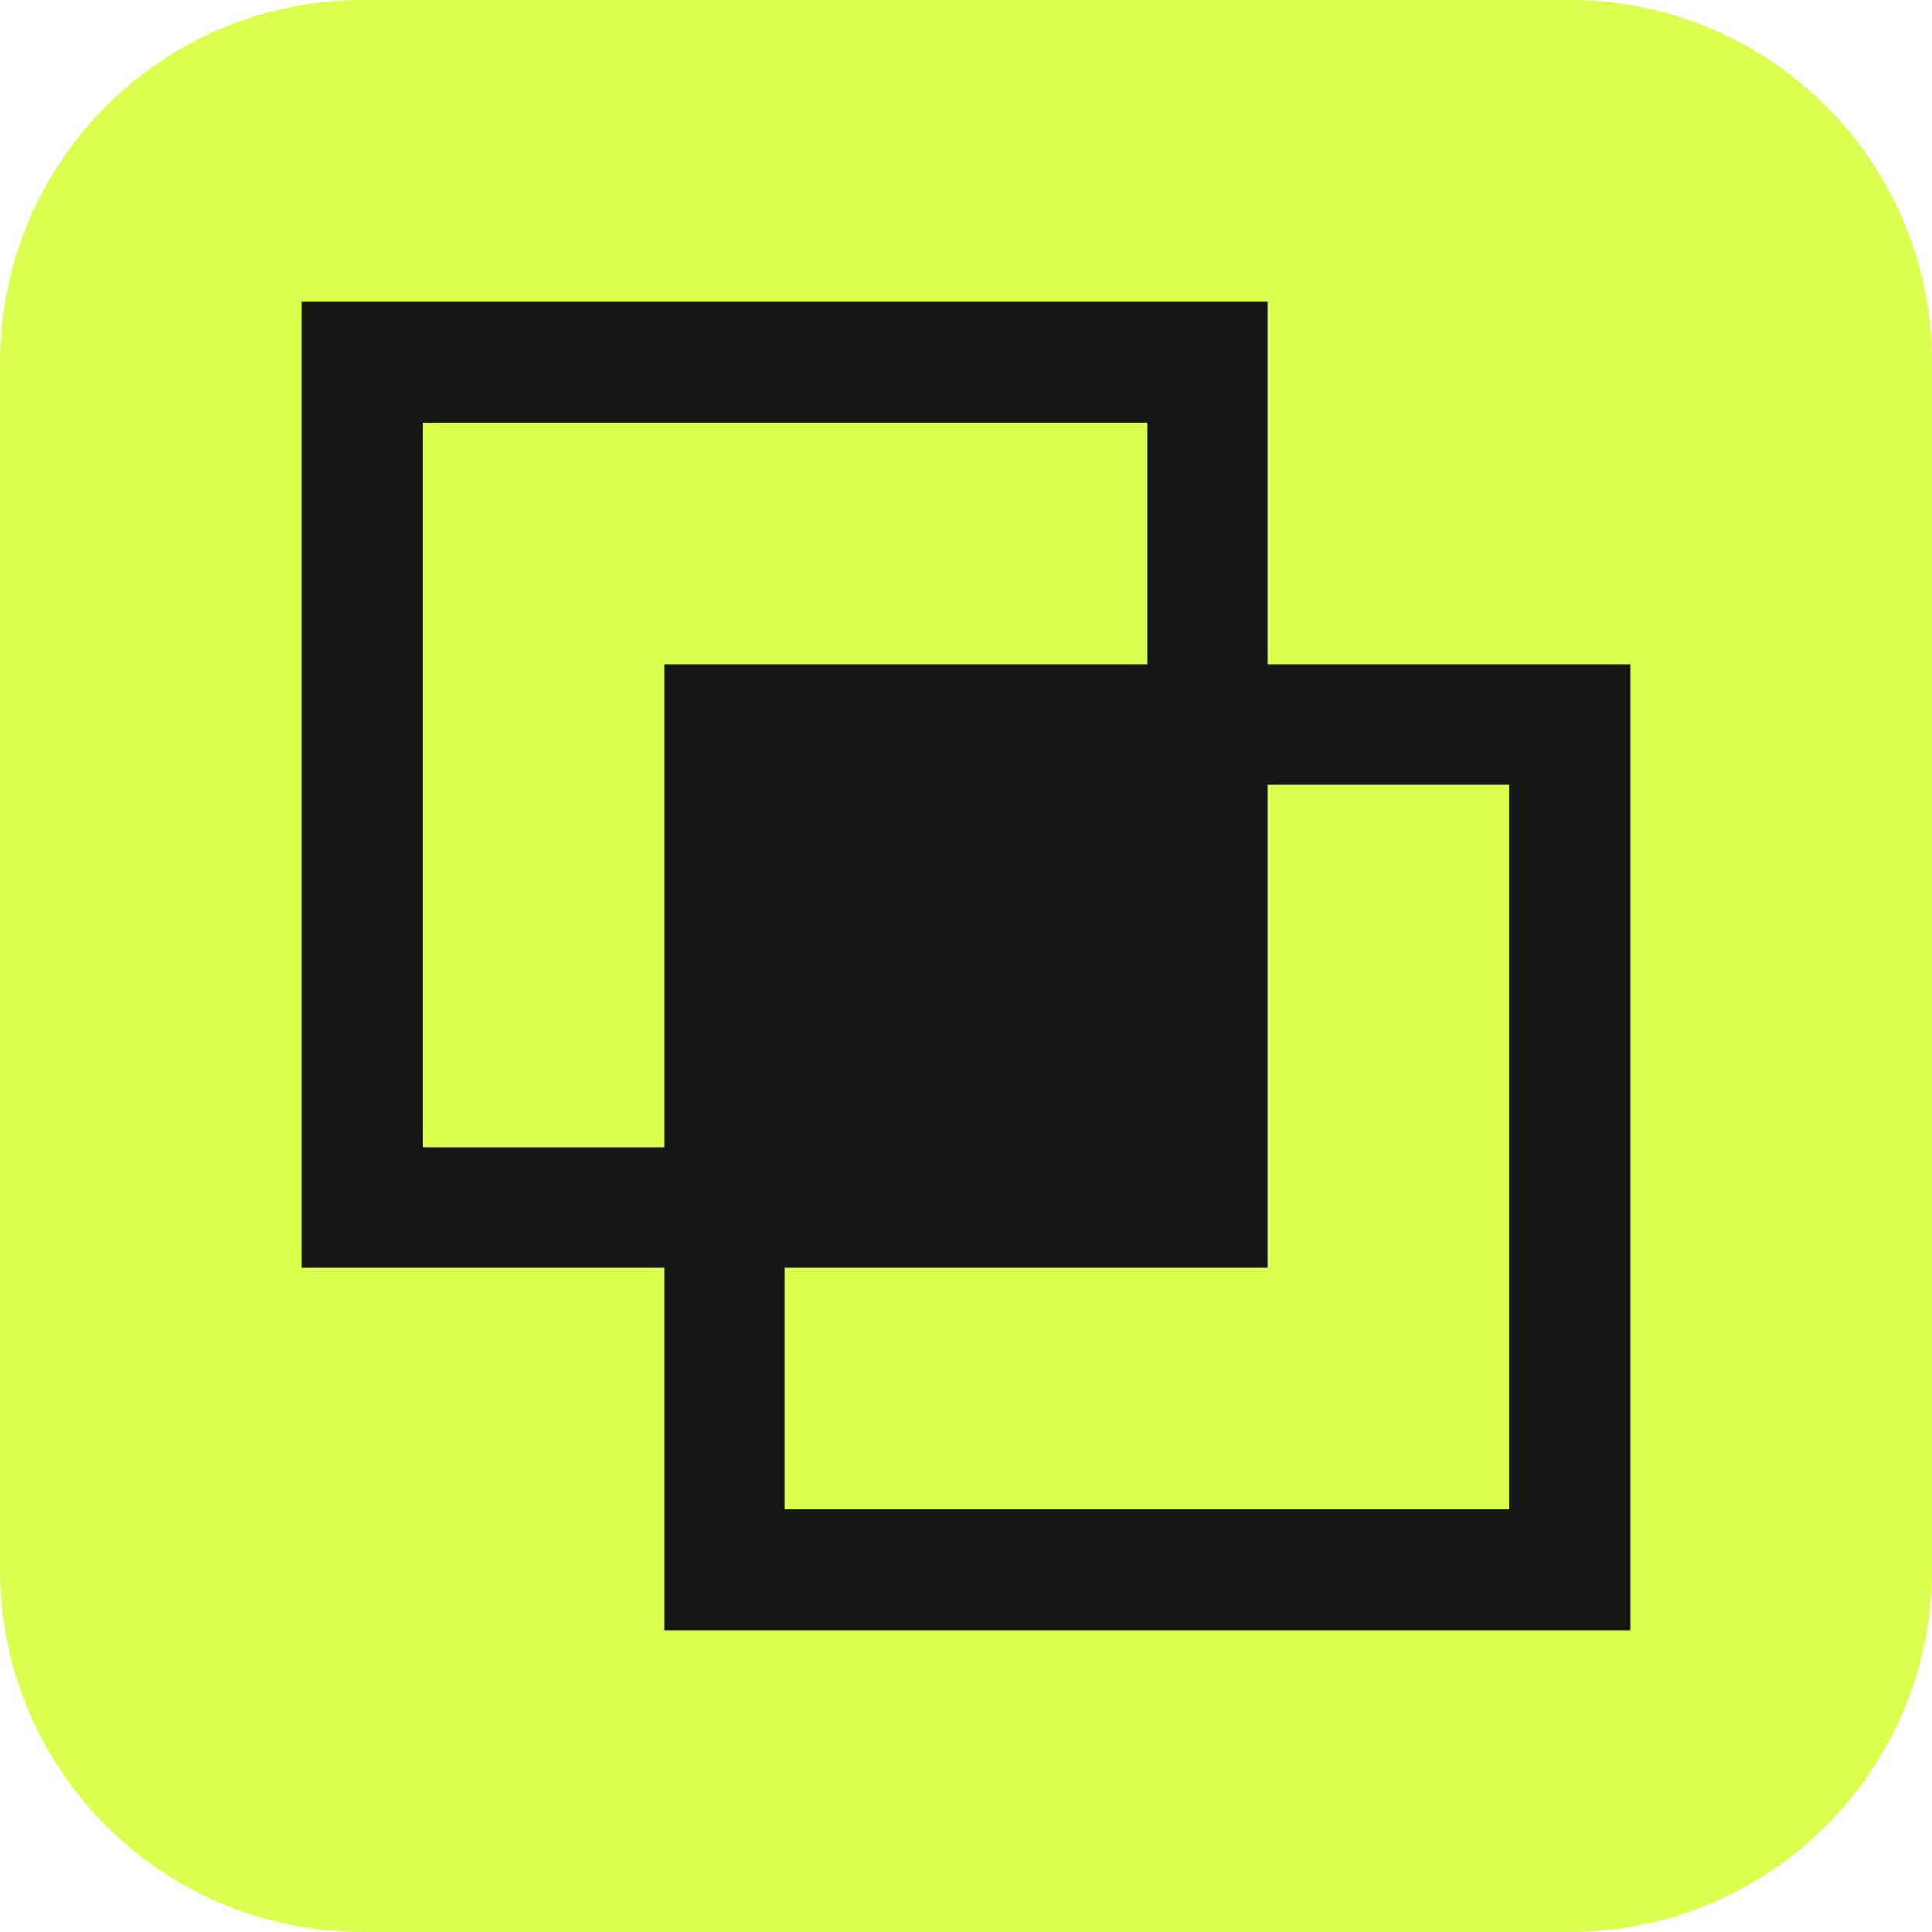
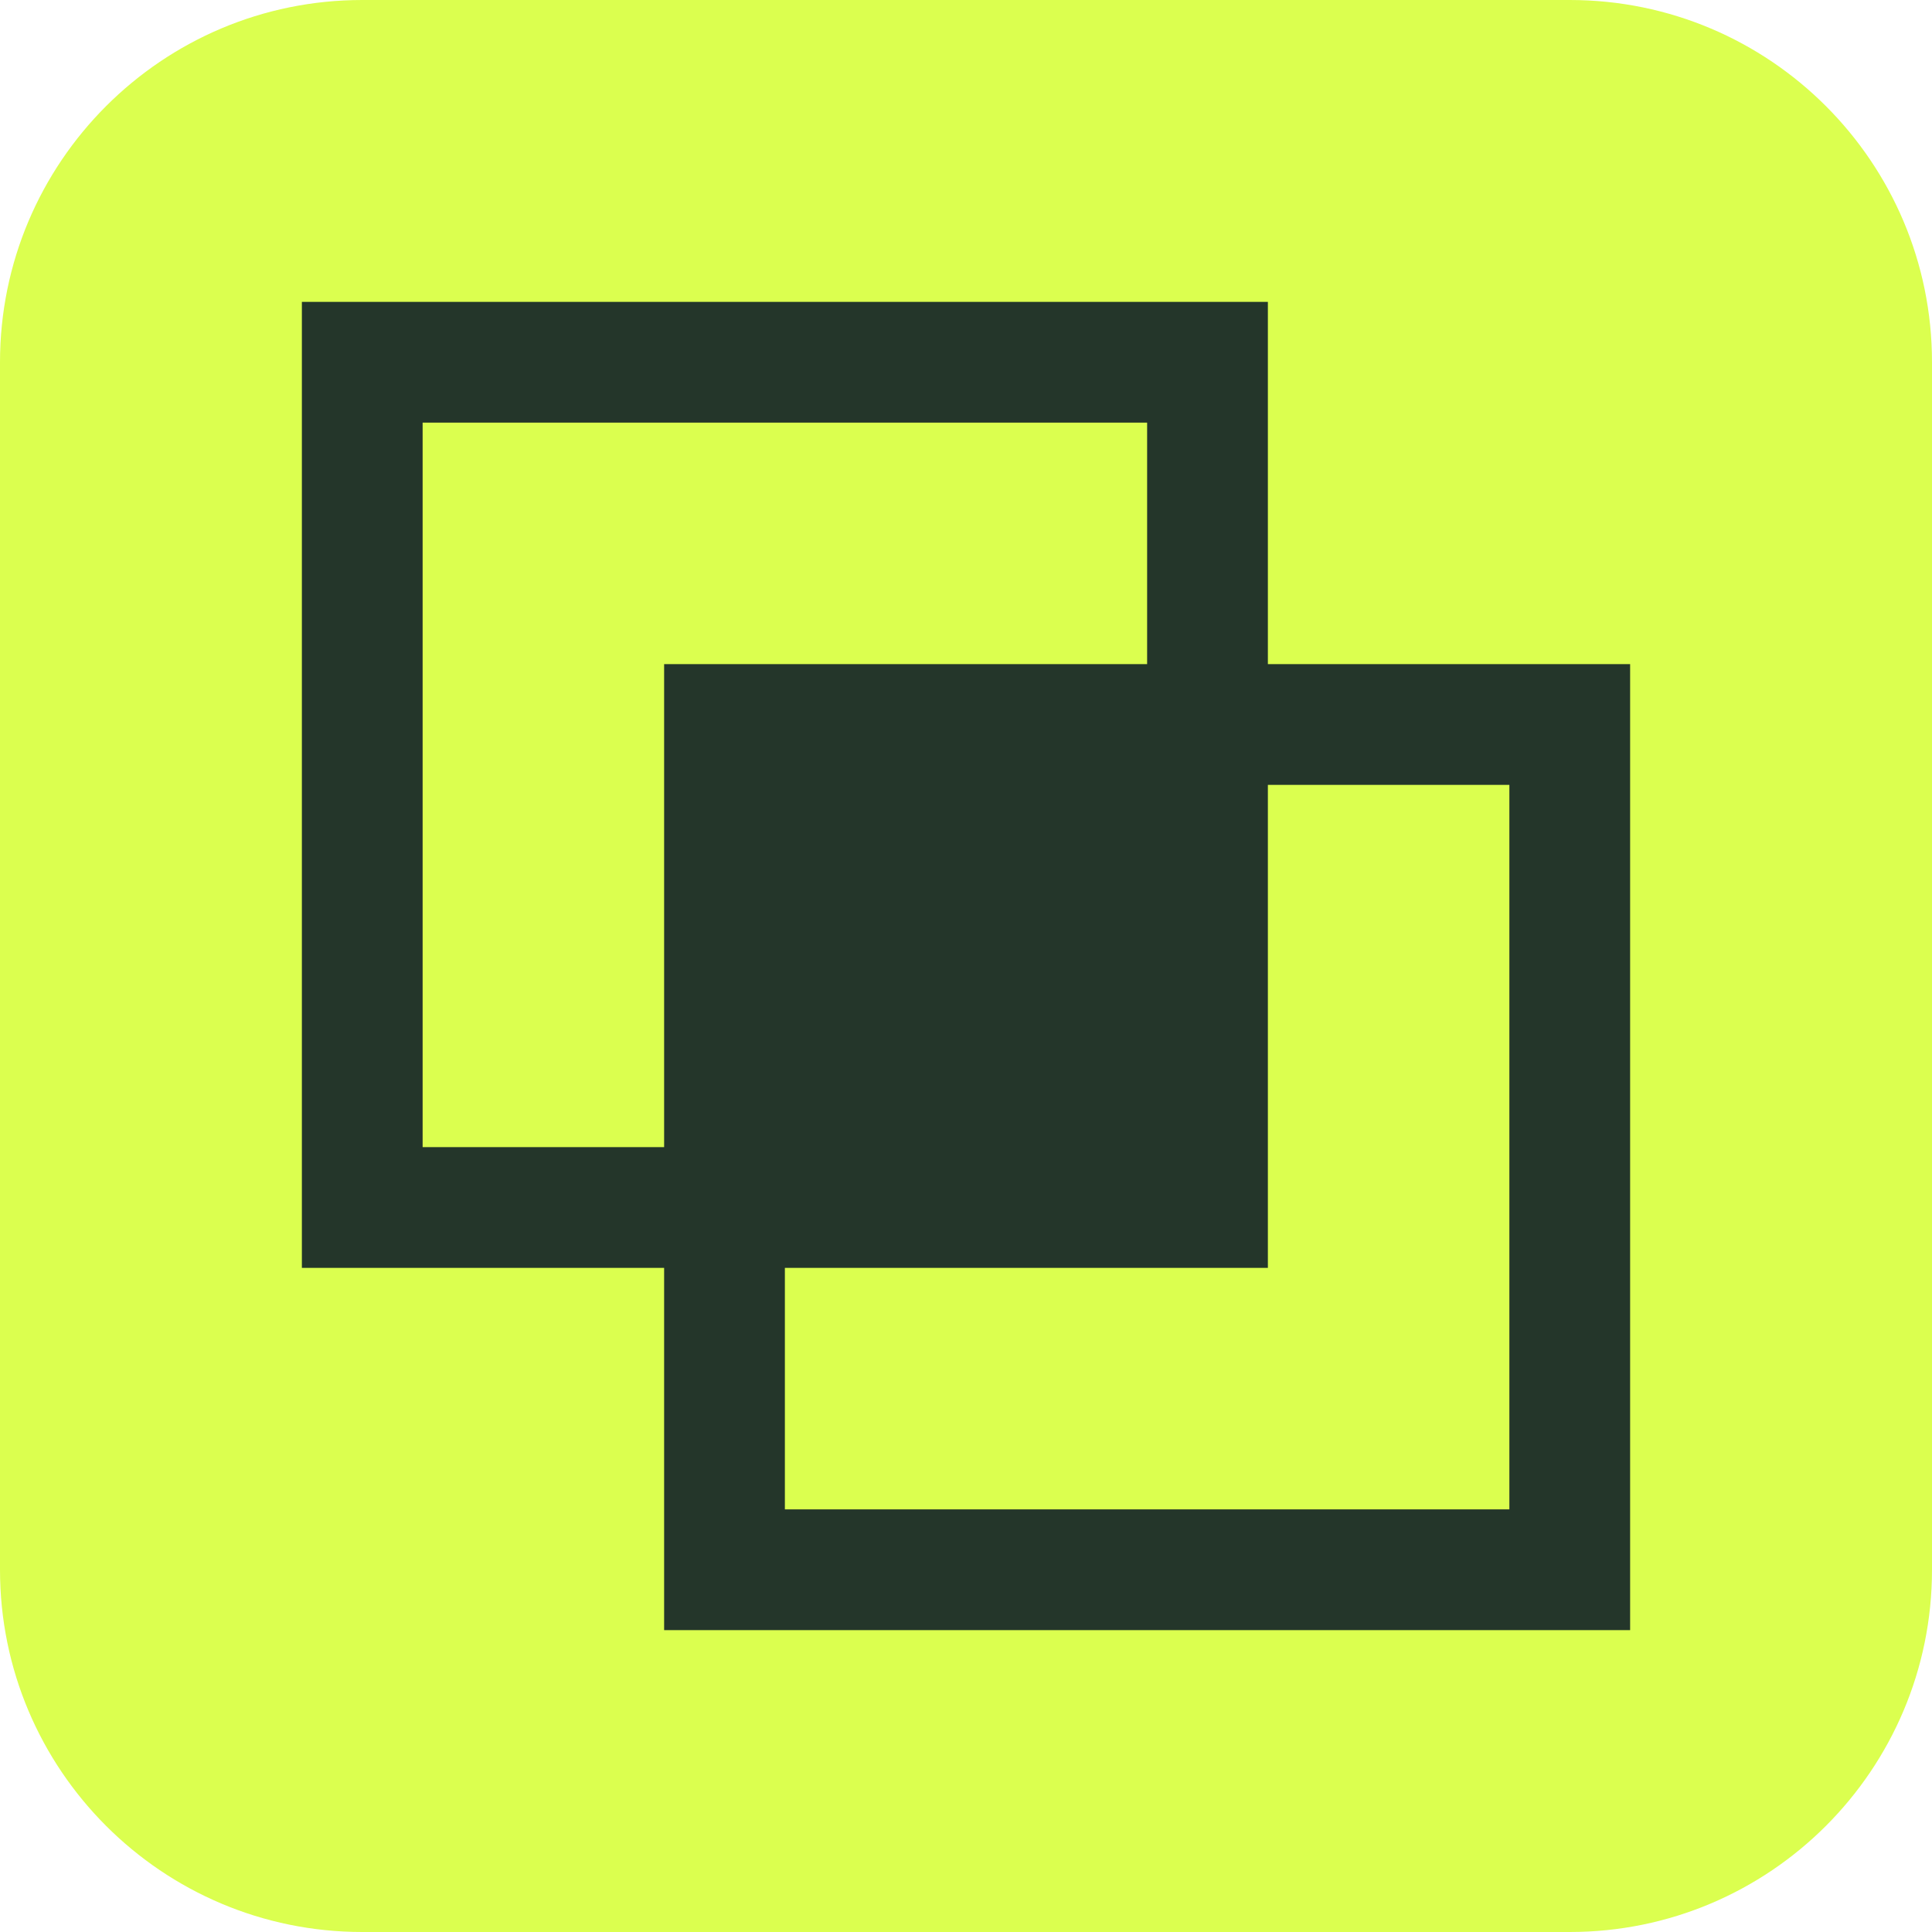
<svg xmlns="http://www.w3.org/2000/svg" viewBox="0 0 64 64">
  <rect width="64" height="64" rx="12" fill="#dbff4f" />
-   <path d="M12 12h28v28H12zM24 24h28v28H24z" fill="none" stroke="#151715" stroke-width="4" />
-   <path d="M24 24h16v16H24z" fill="#151715" />
+   <path d="M12 12h28v28H12zM24 24h28v28H24z" fill="none" stroke="#24362a" stroke-width="4" />
+   <path d="M24 24h16v16H24z" fill="#24362a" />
</svg>
